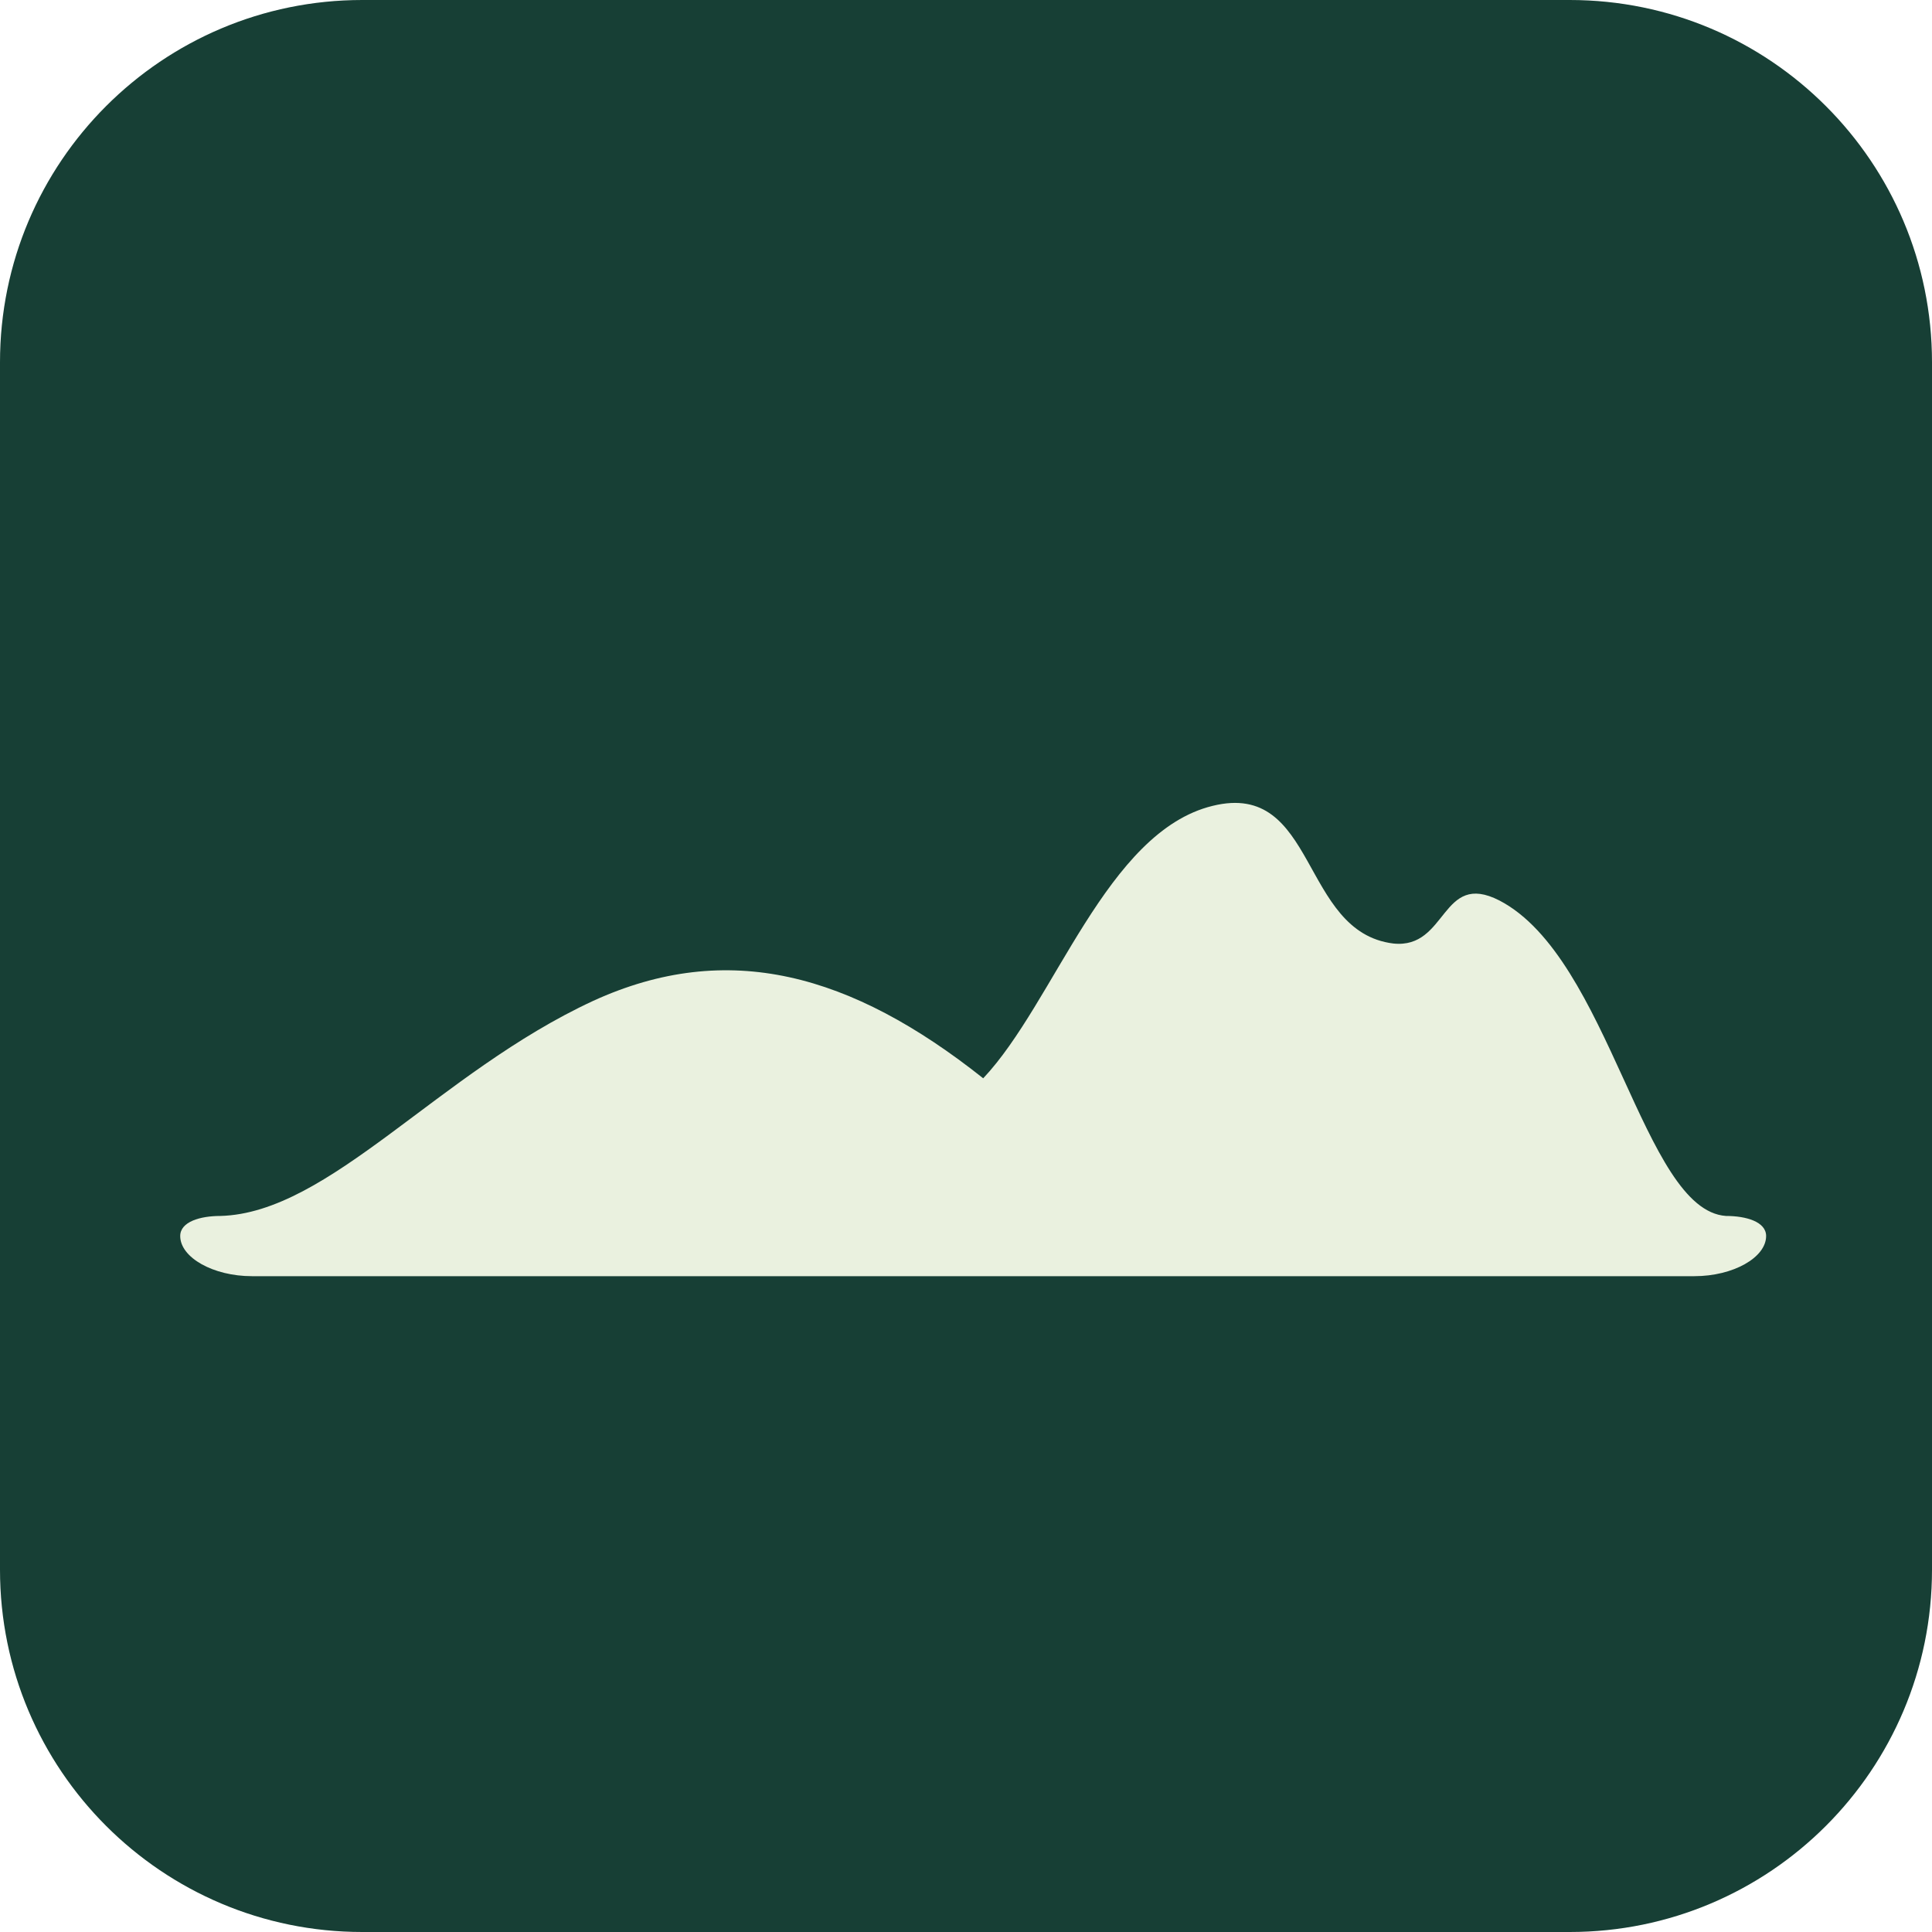
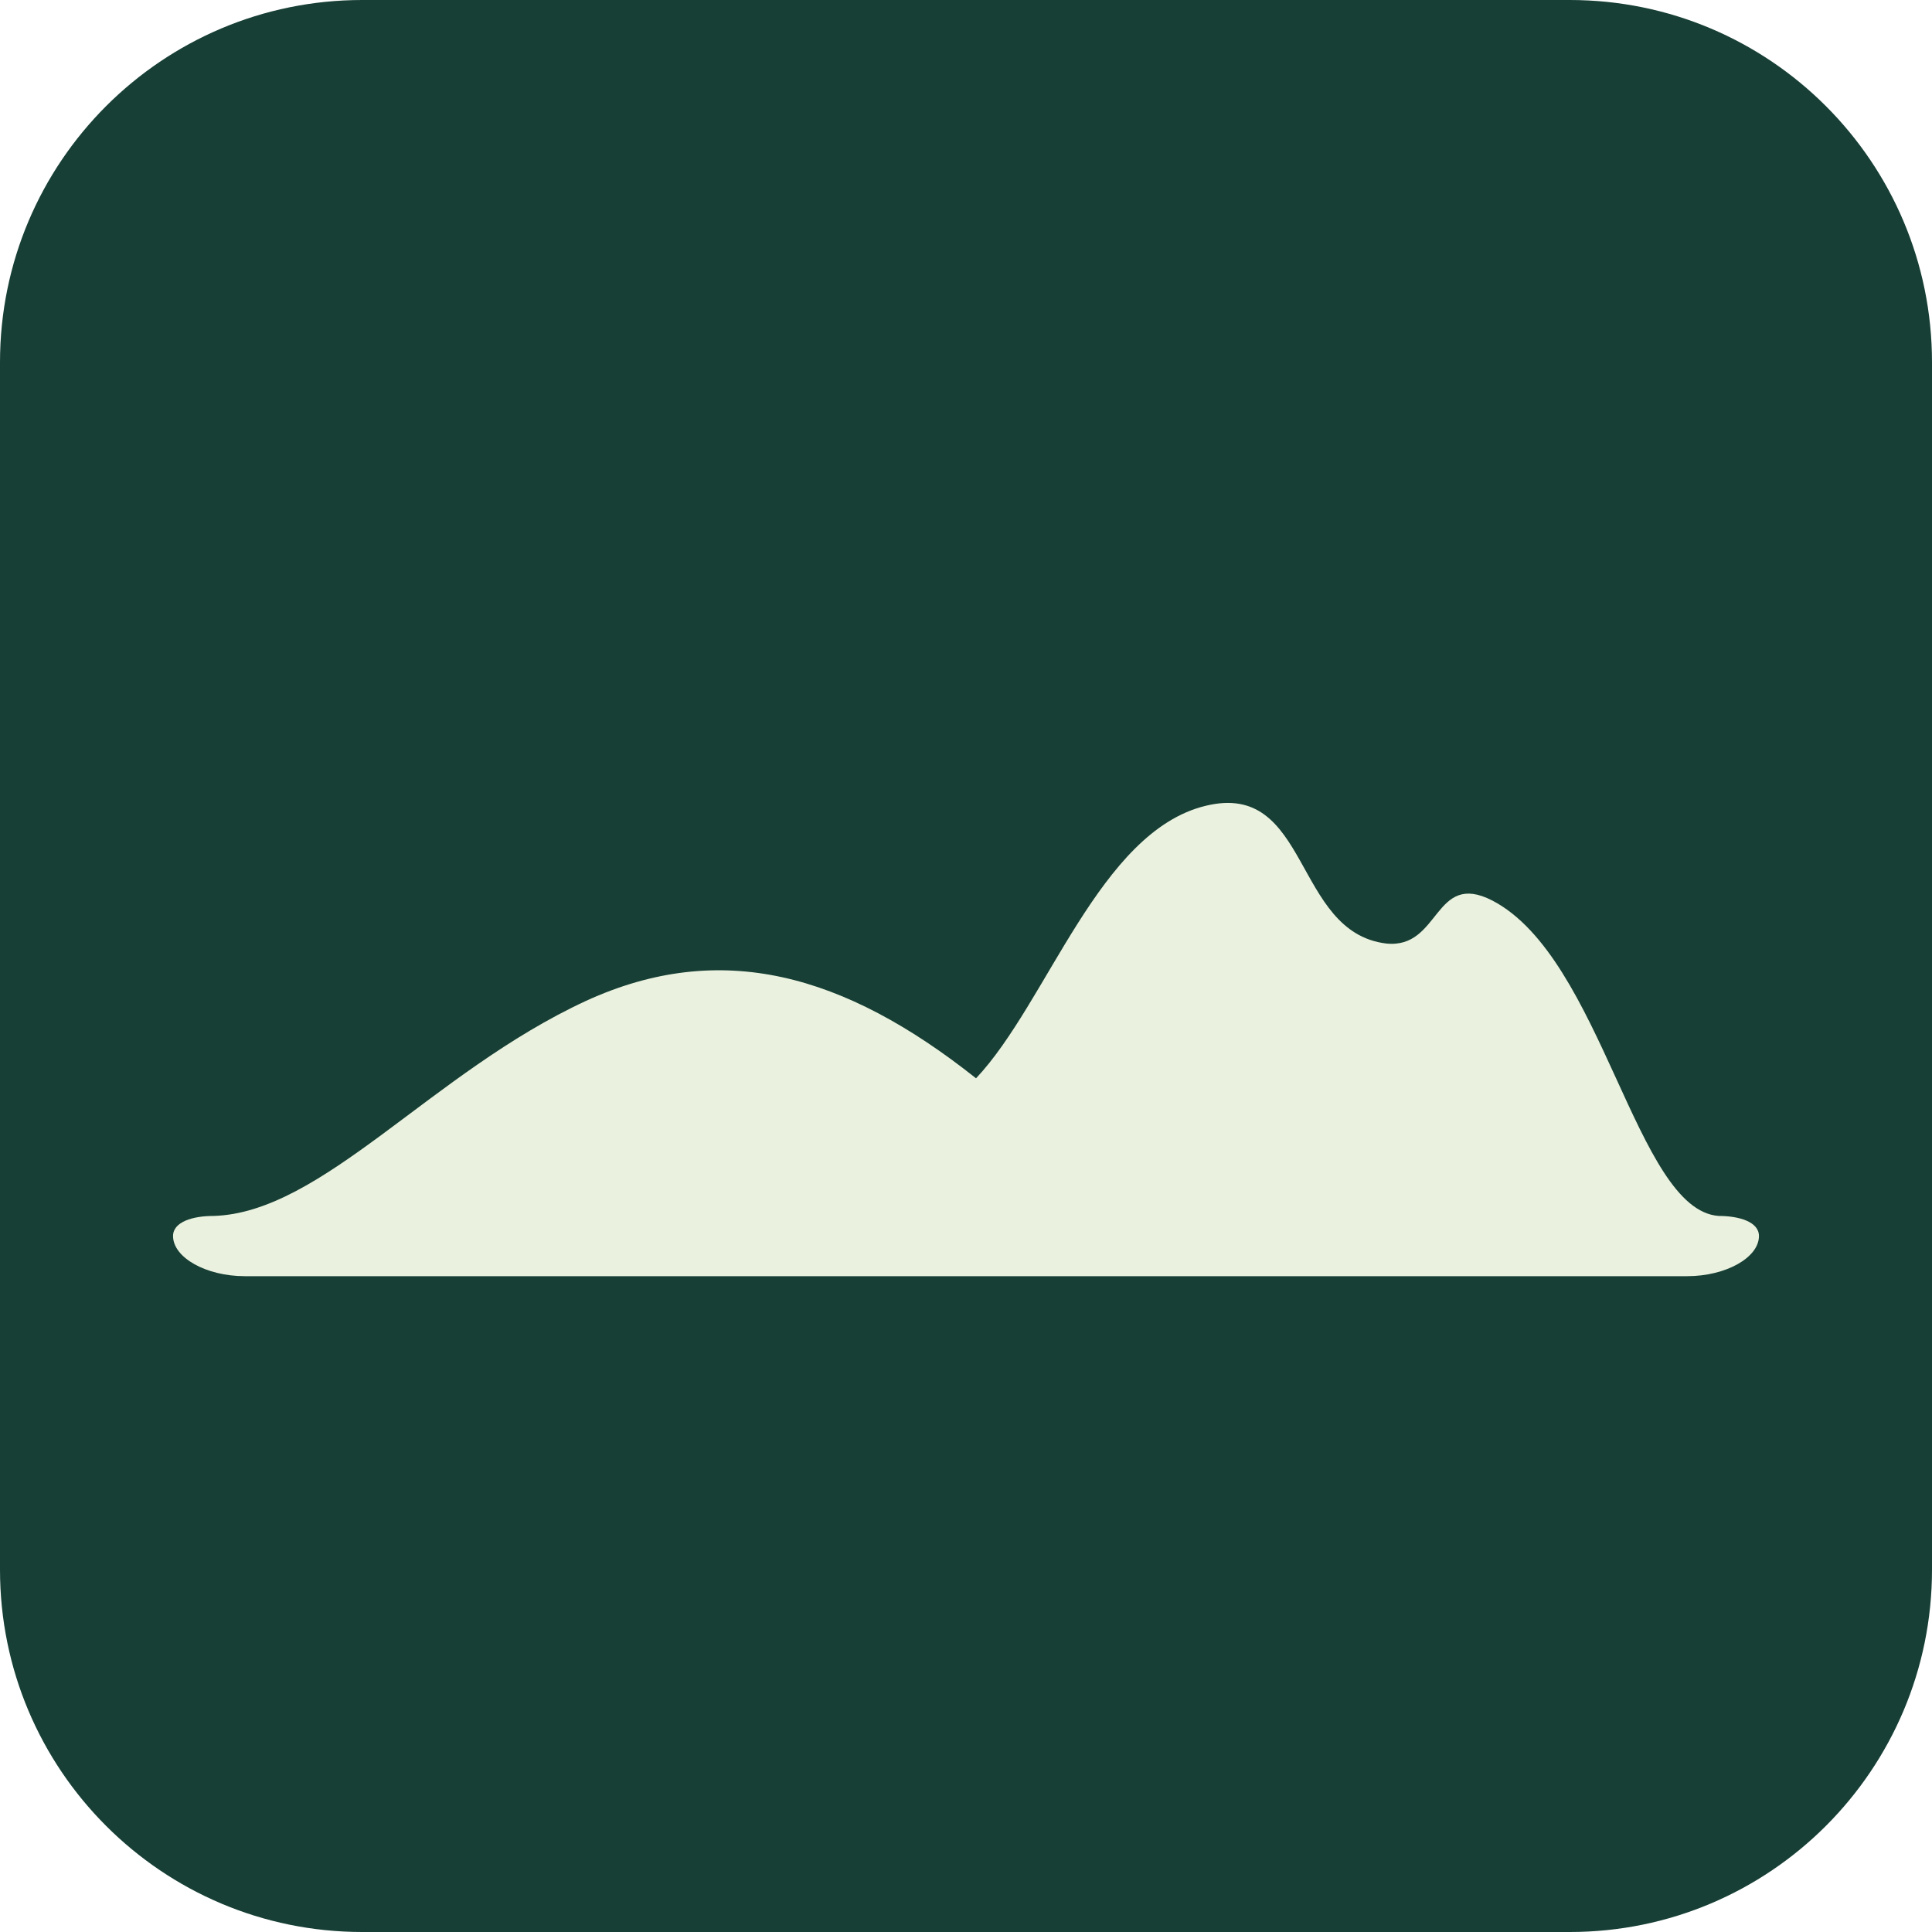
<svg xmlns="http://www.w3.org/2000/svg" width="512" height="512" viewBox="0 0 512 512" role="img" aria-label="Rishi Valley">
  <rect width="512" height="512" rx="96" fill="#173f35" />
-   <g transform="translate(85 190) scale(0.38)">
+   <g transform="translate(83.1 190) scale(0.38)">
    <path d="M-48 390 C-75 390 -98 377 -98 362 C-98 352 -84 348 -70 348 C6 346 82 248 190 198 C284 155 370 179 462 252 C512 199 548 80 622 62 C695 44 683 150 748 158 C786 162 781 107 822 128 C899 168 922 344 980 348 C994 348 1008 352 1008 362 C1008 377 985 390 958 390 Z" fill="#eaf1df" />
  </g>
</svg>
